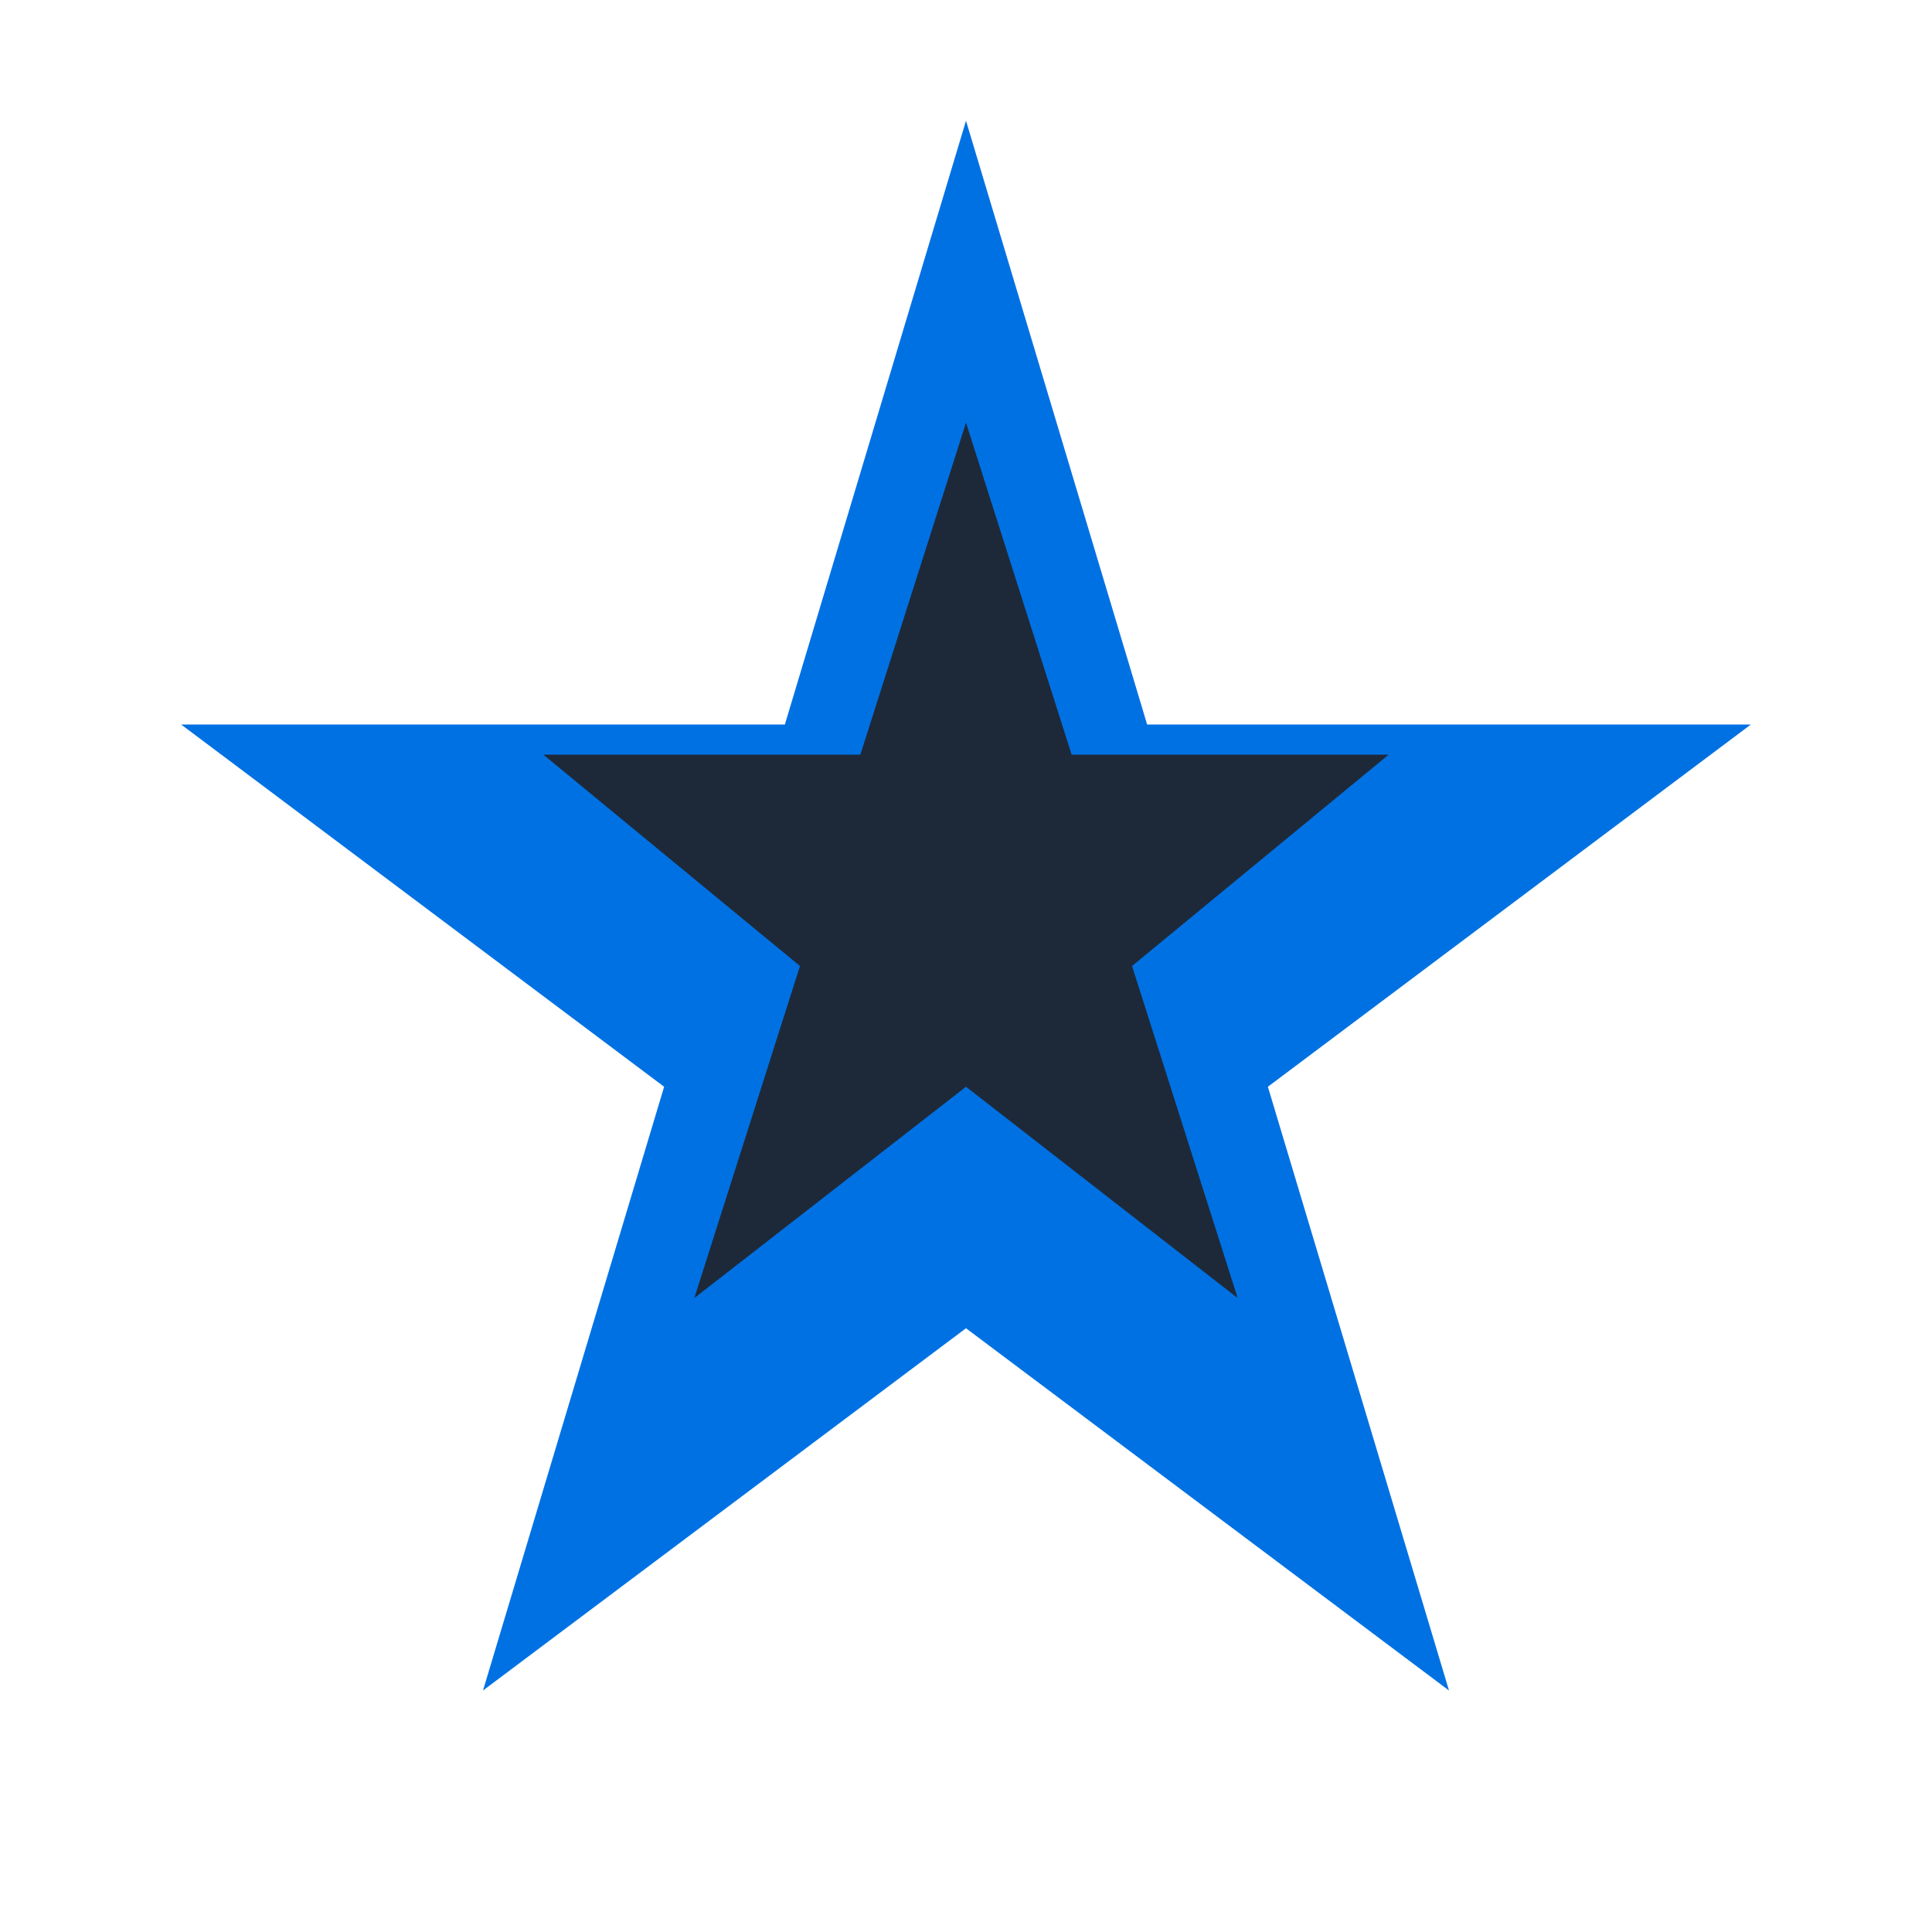
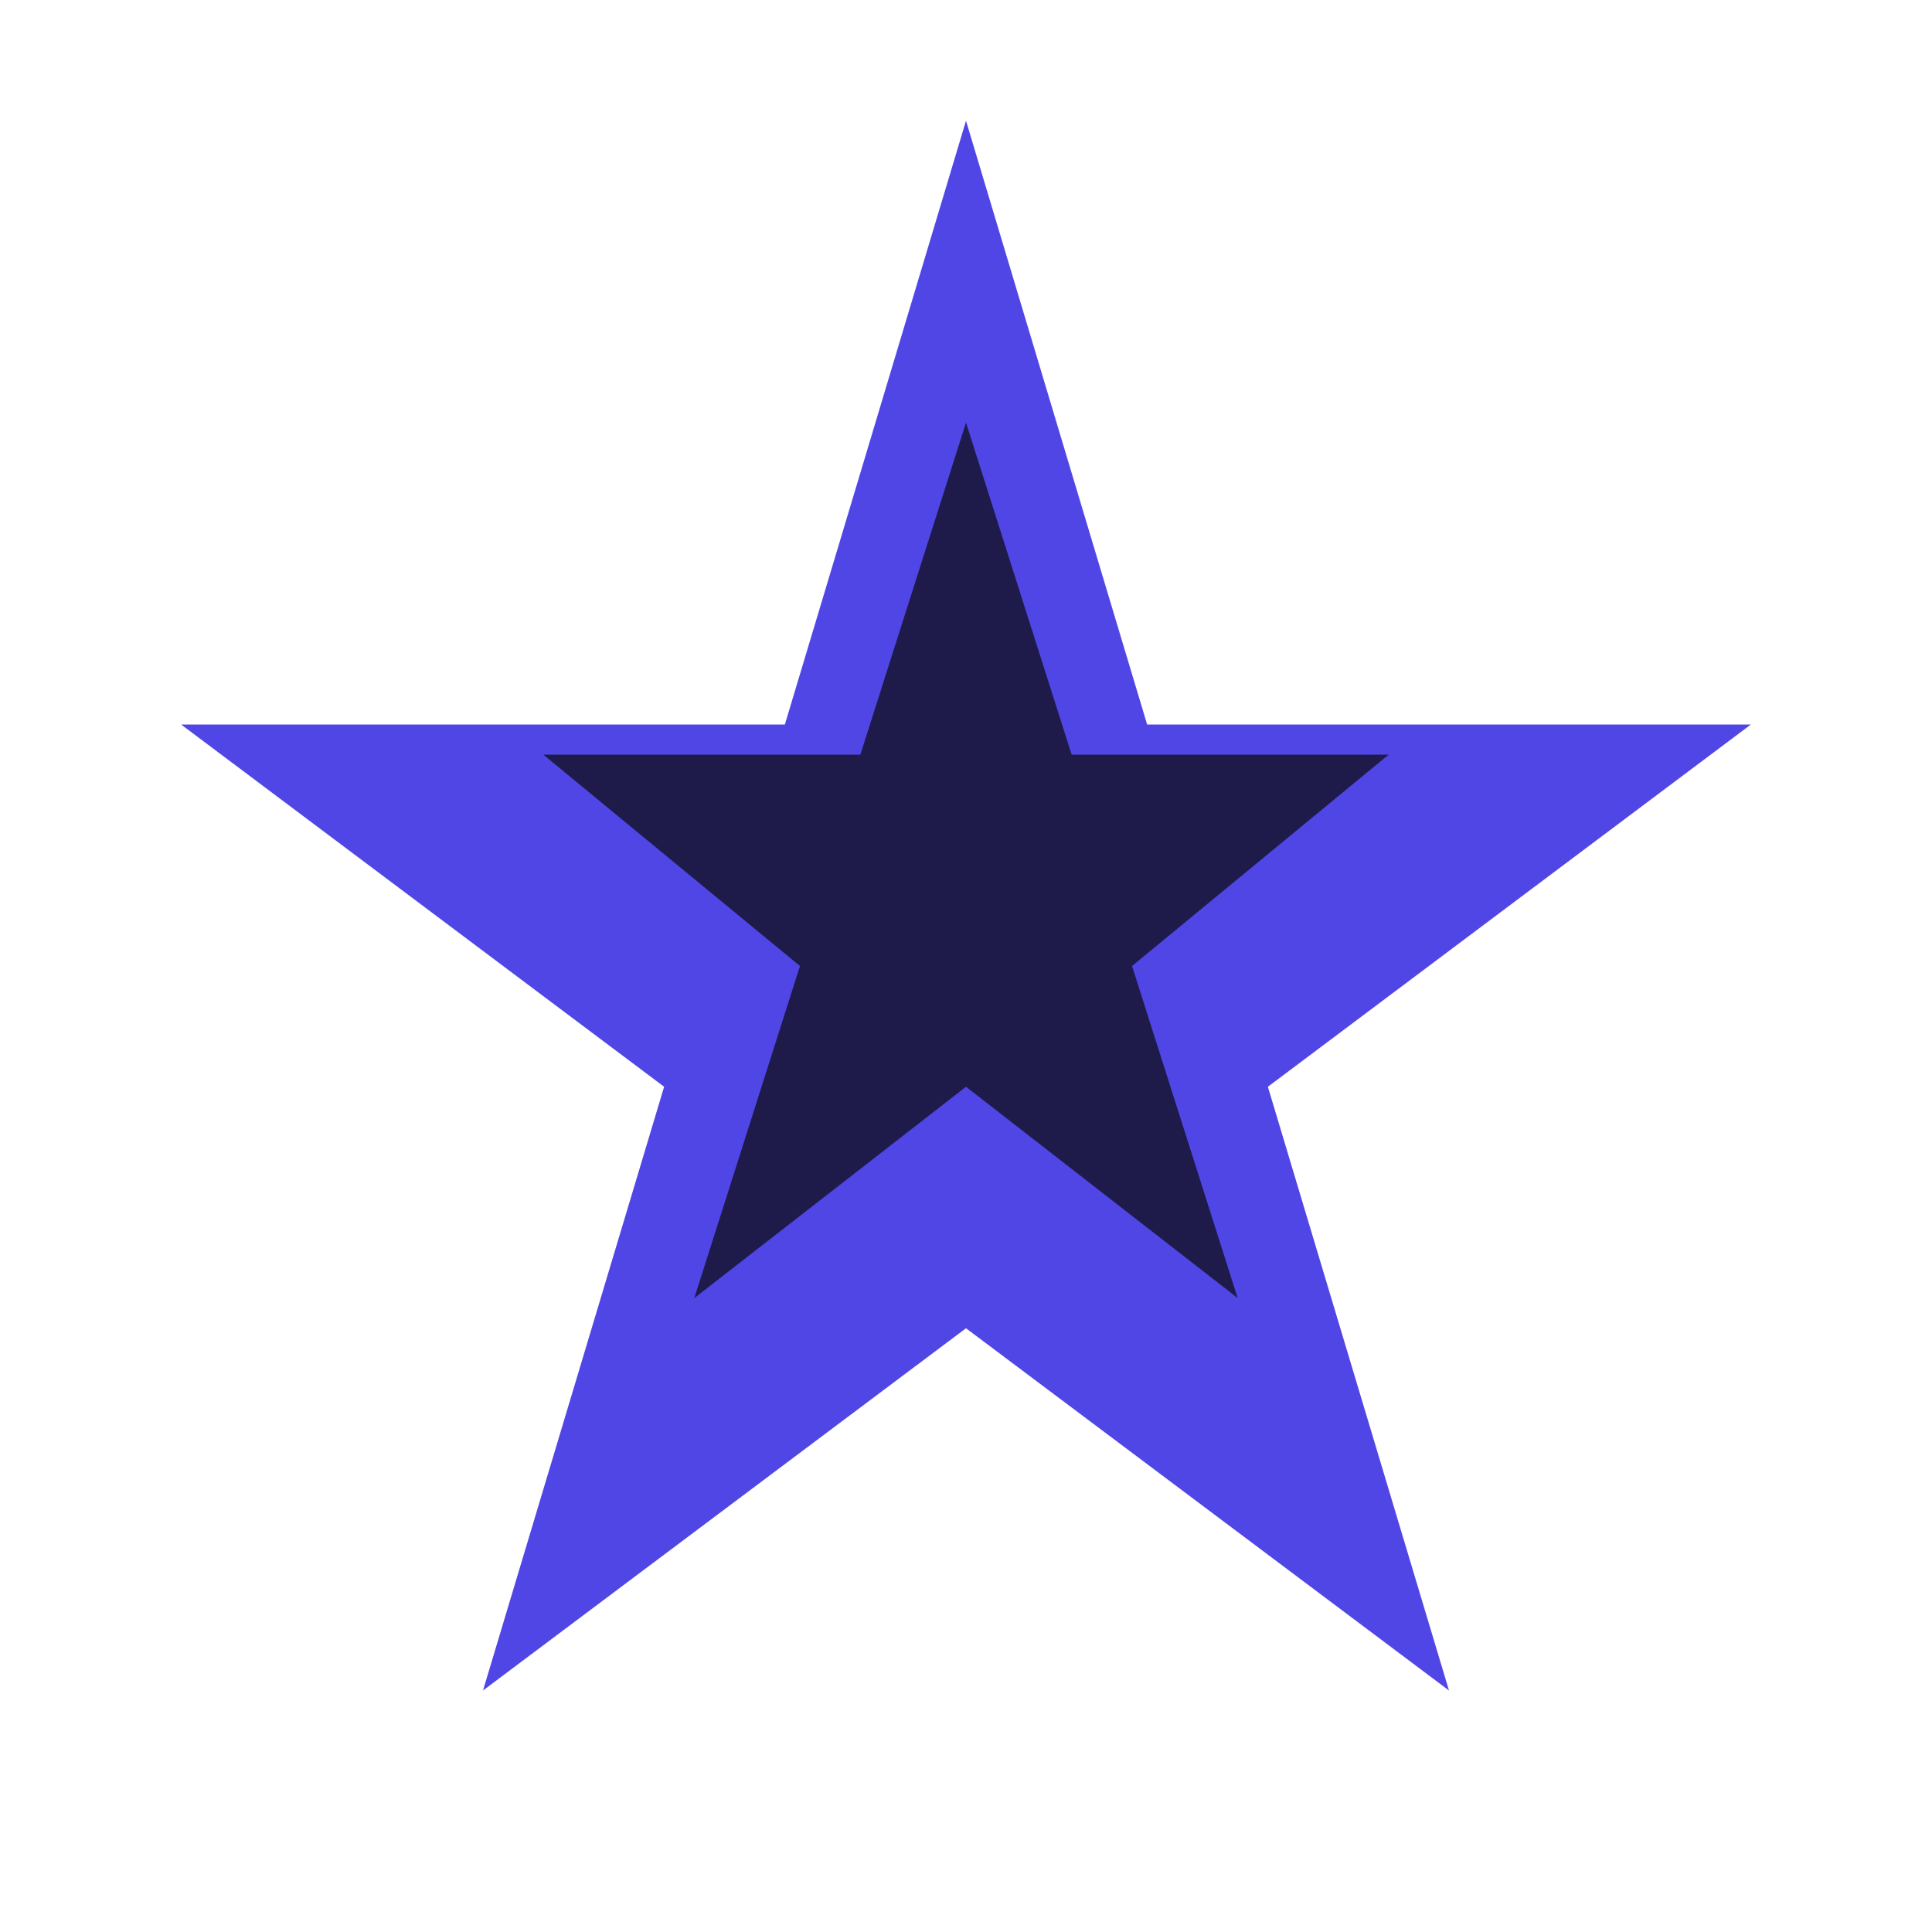
<svg xmlns="http://www.w3.org/2000/svg" viewBox="0 0 64 64" width="64" height="64">
-   <polygon points="32,4 38,24 58,24 42,36 48,56 32,44 16,56 22,36 6,24 26,24" fill="#0071E3" />
-   <polygon points="32,14 35.5,25 46,25 37.5,32 41,43 32,36 23,43 26.5,32 18,25 28.5,25" fill="#1D2939" />
+   <polygon points="32,4 38,24 58,24 42,36 48,56 32,44 16,56 22,36 6,24 26,24" fill="#4F46E5" />
+   <polygon points="32,14 35.5,25 46,25 37.5,32 41,43 32,36 23,43 26.5,32 18,25 28.5,25" fill="#1e1b4b" />
</svg>
